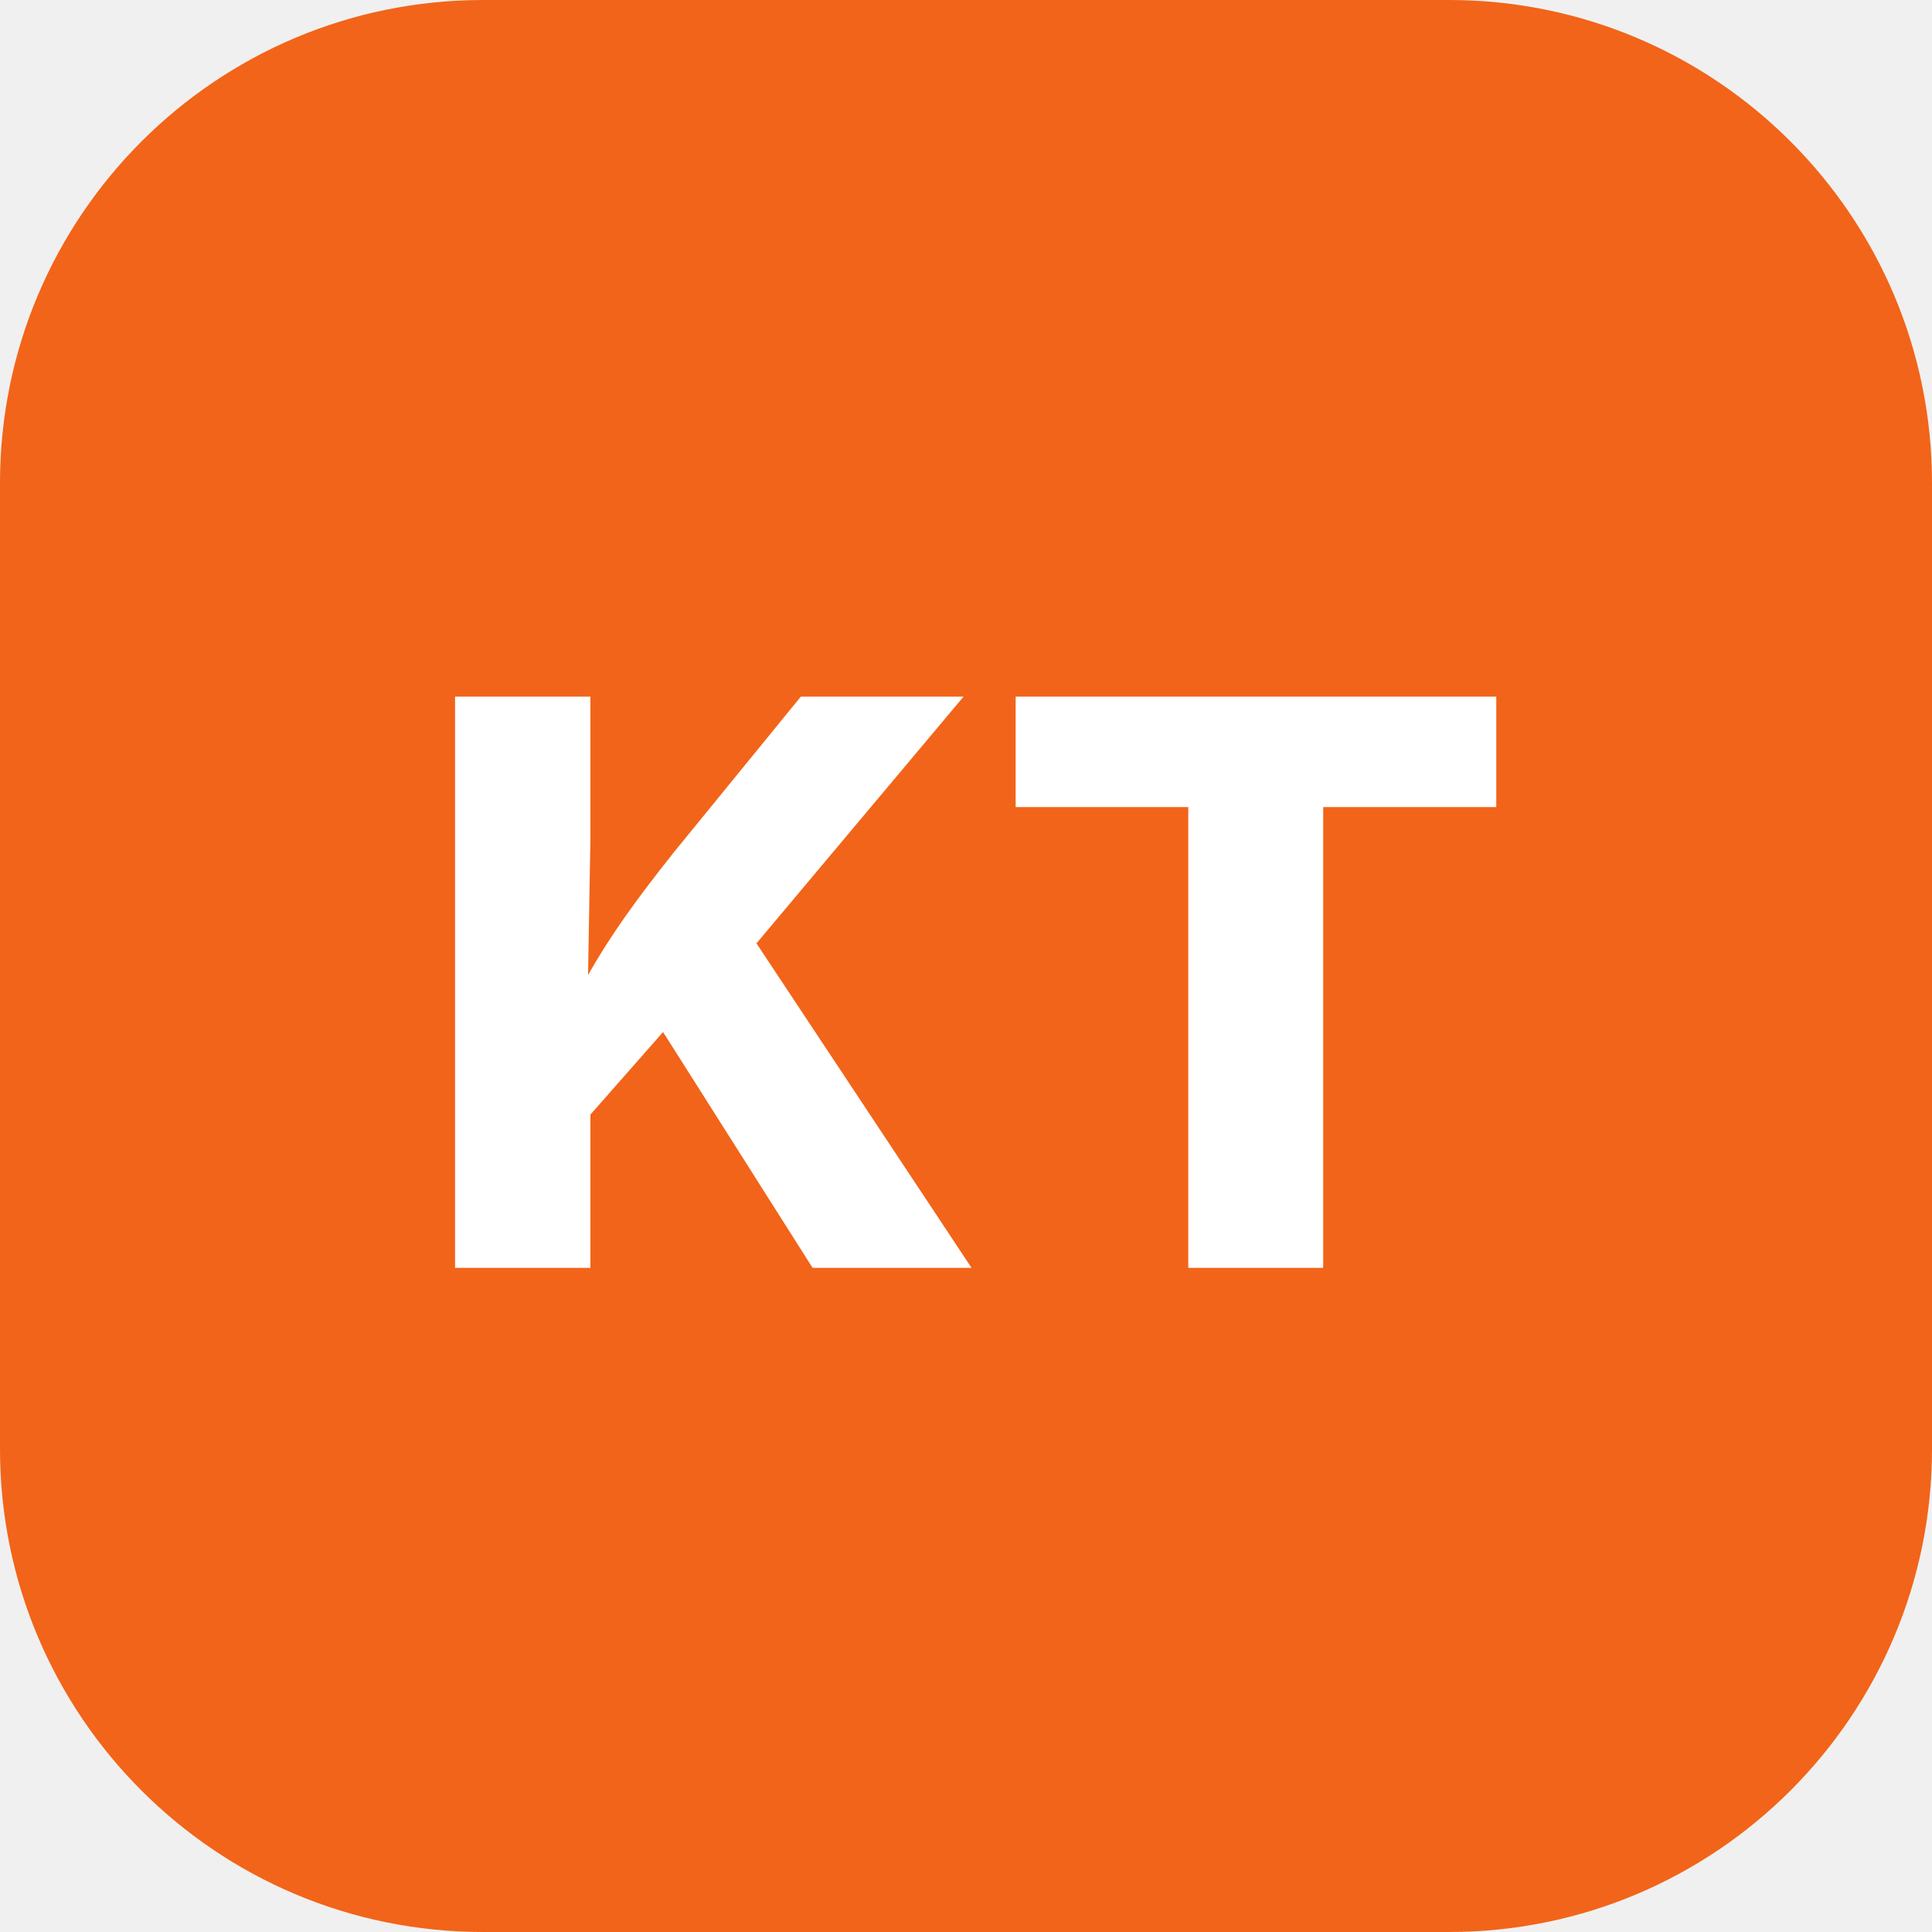
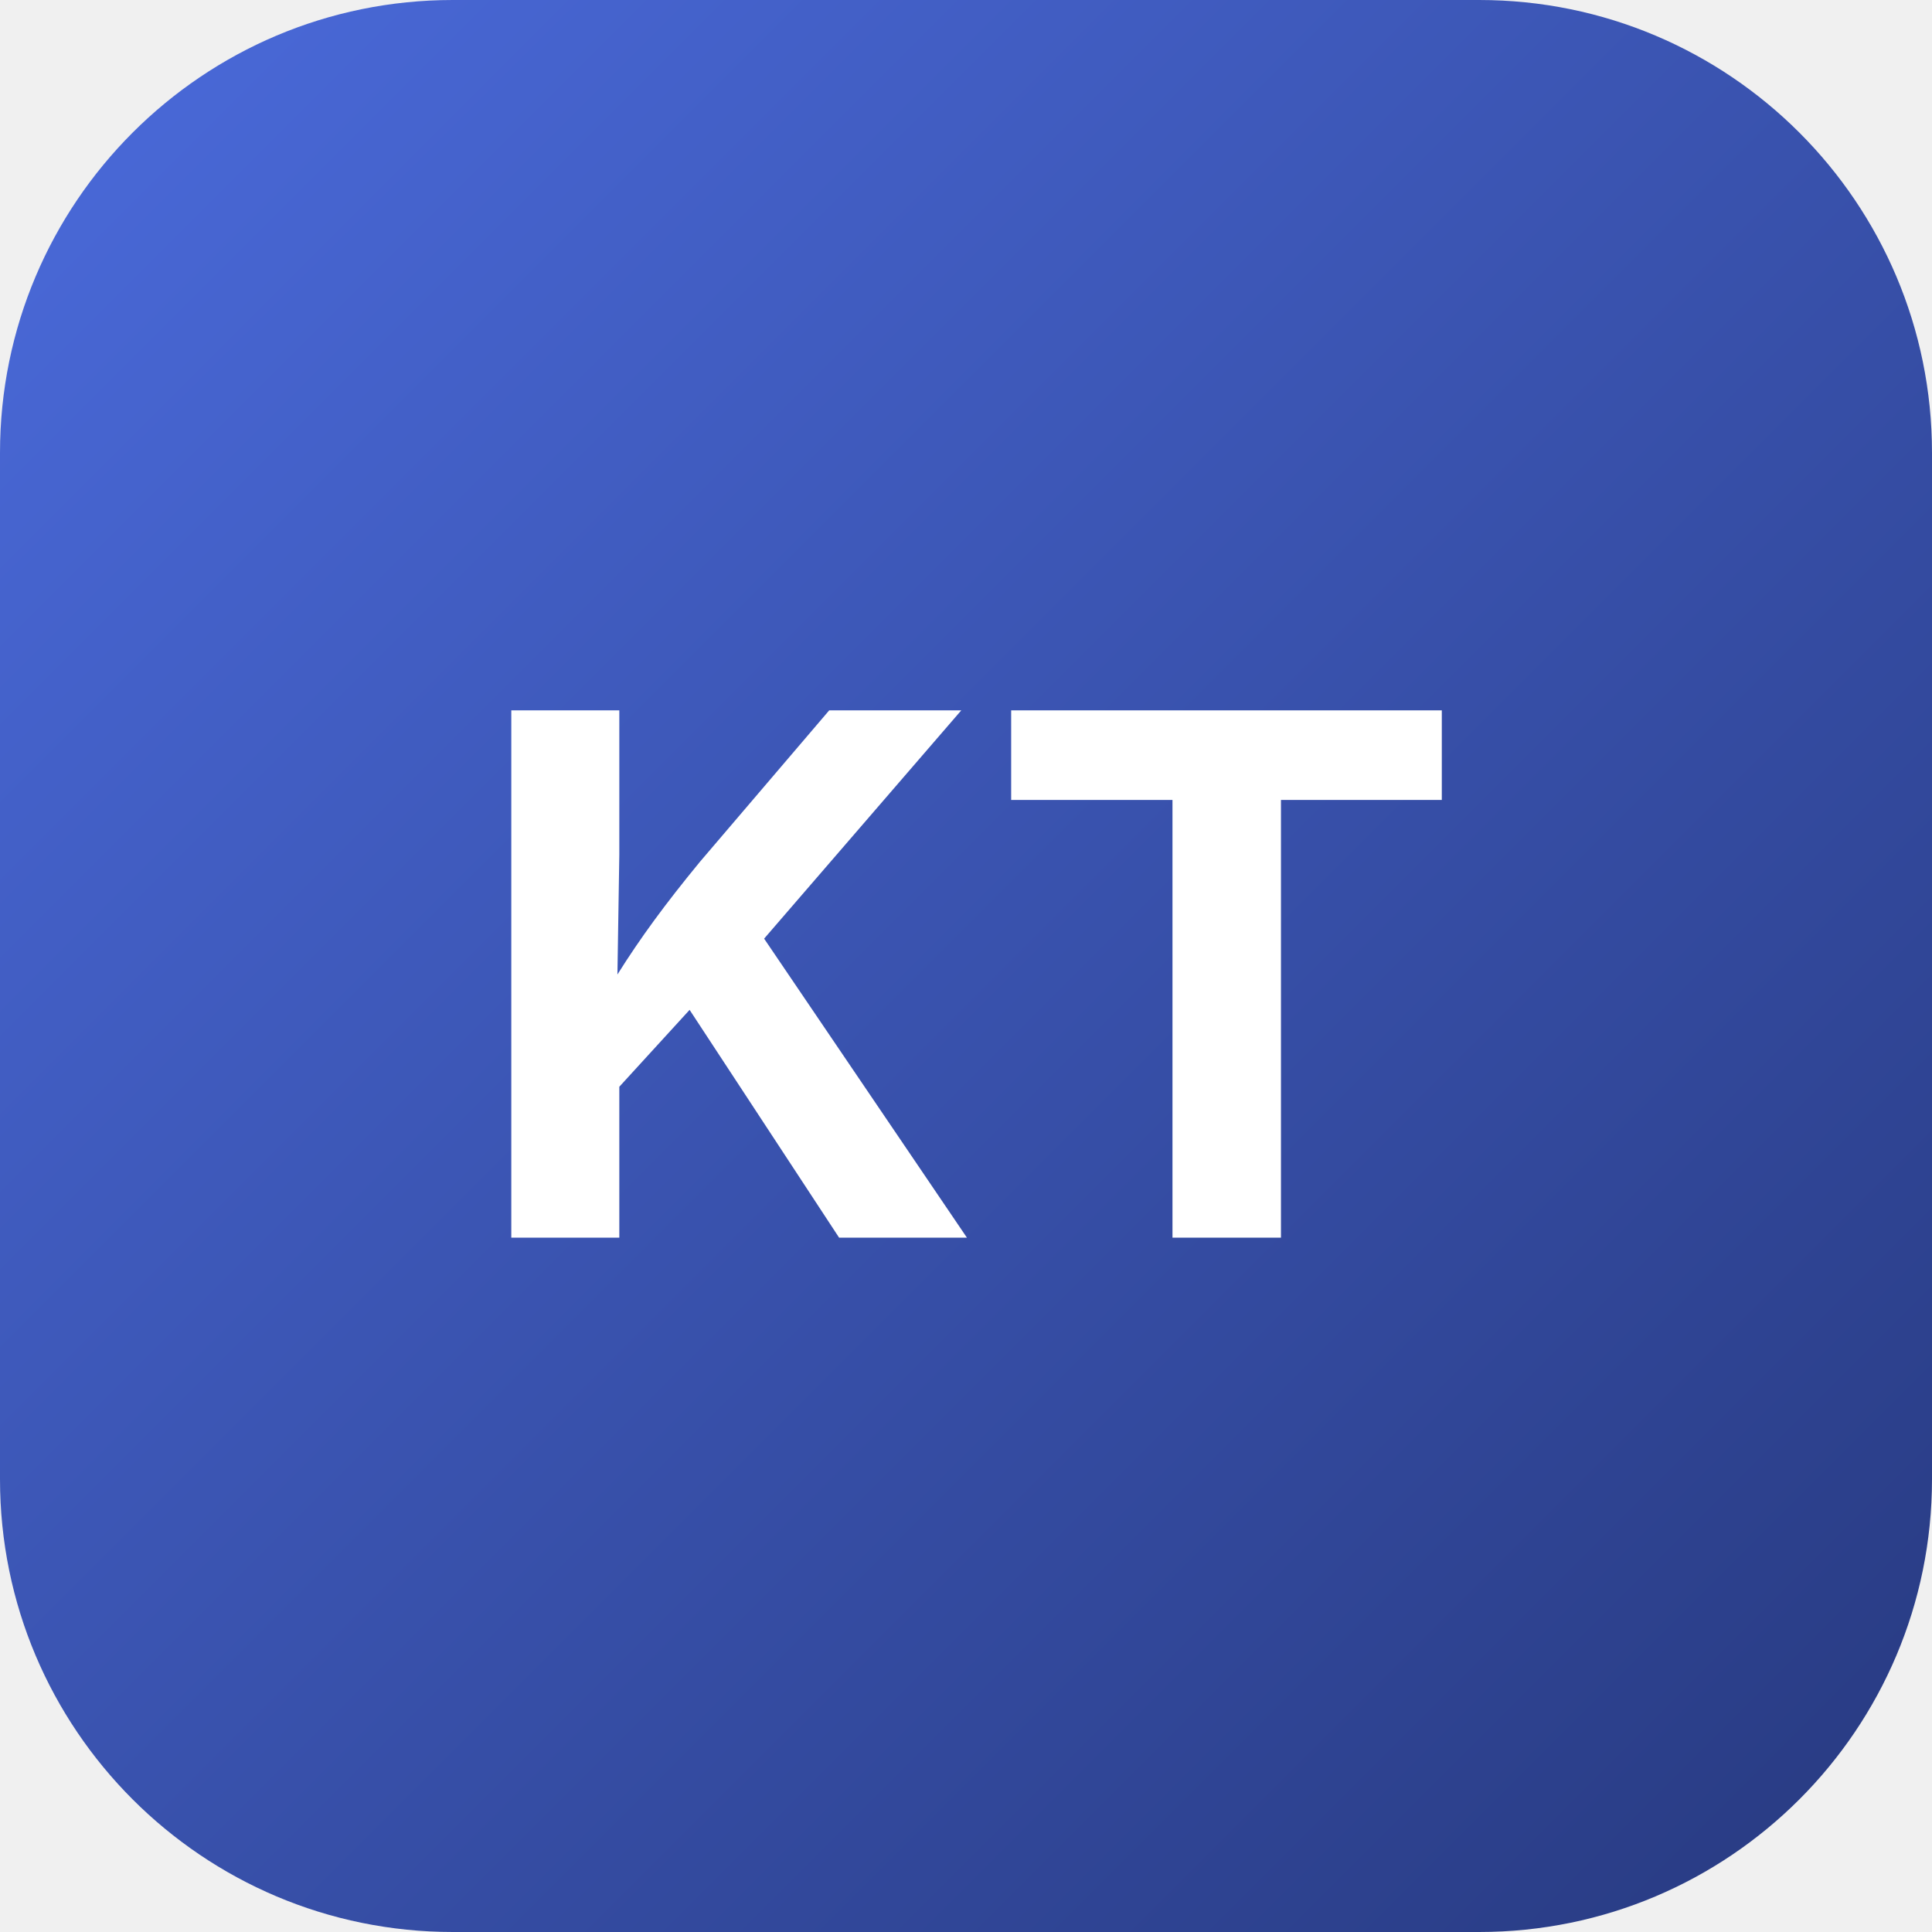
<svg xmlns="http://www.w3.org/2000/svg" viewBox="0 0 64 64">
-   <rect width="64" height="64" rx="16" fill="#f26419" />
-   <text x="32" y="42" font-family="Inter,Arial,sans-serif" font-size="26" font-weight="800" text-anchor="middle" fill="#fff">KT</text>
+   <defs>
+     <linearGradient id="g" x1="0" y1="0" x2="1" y2="1">
+       <stop offset="0" stop-color="#4b6bdc" />
+       <stop offset="1" stop-color="#27397f" />
+     </linearGradient>
+   </defs>
+   <rect width="64" height="64" rx="15" fill="url(#g)" />
+   <text x="32" y="41" font-family="Inter,Arial,sans-serif" font-size="24" font-weight="700" text-anchor="middle" fill="#fff">KT</text>
</svg>
